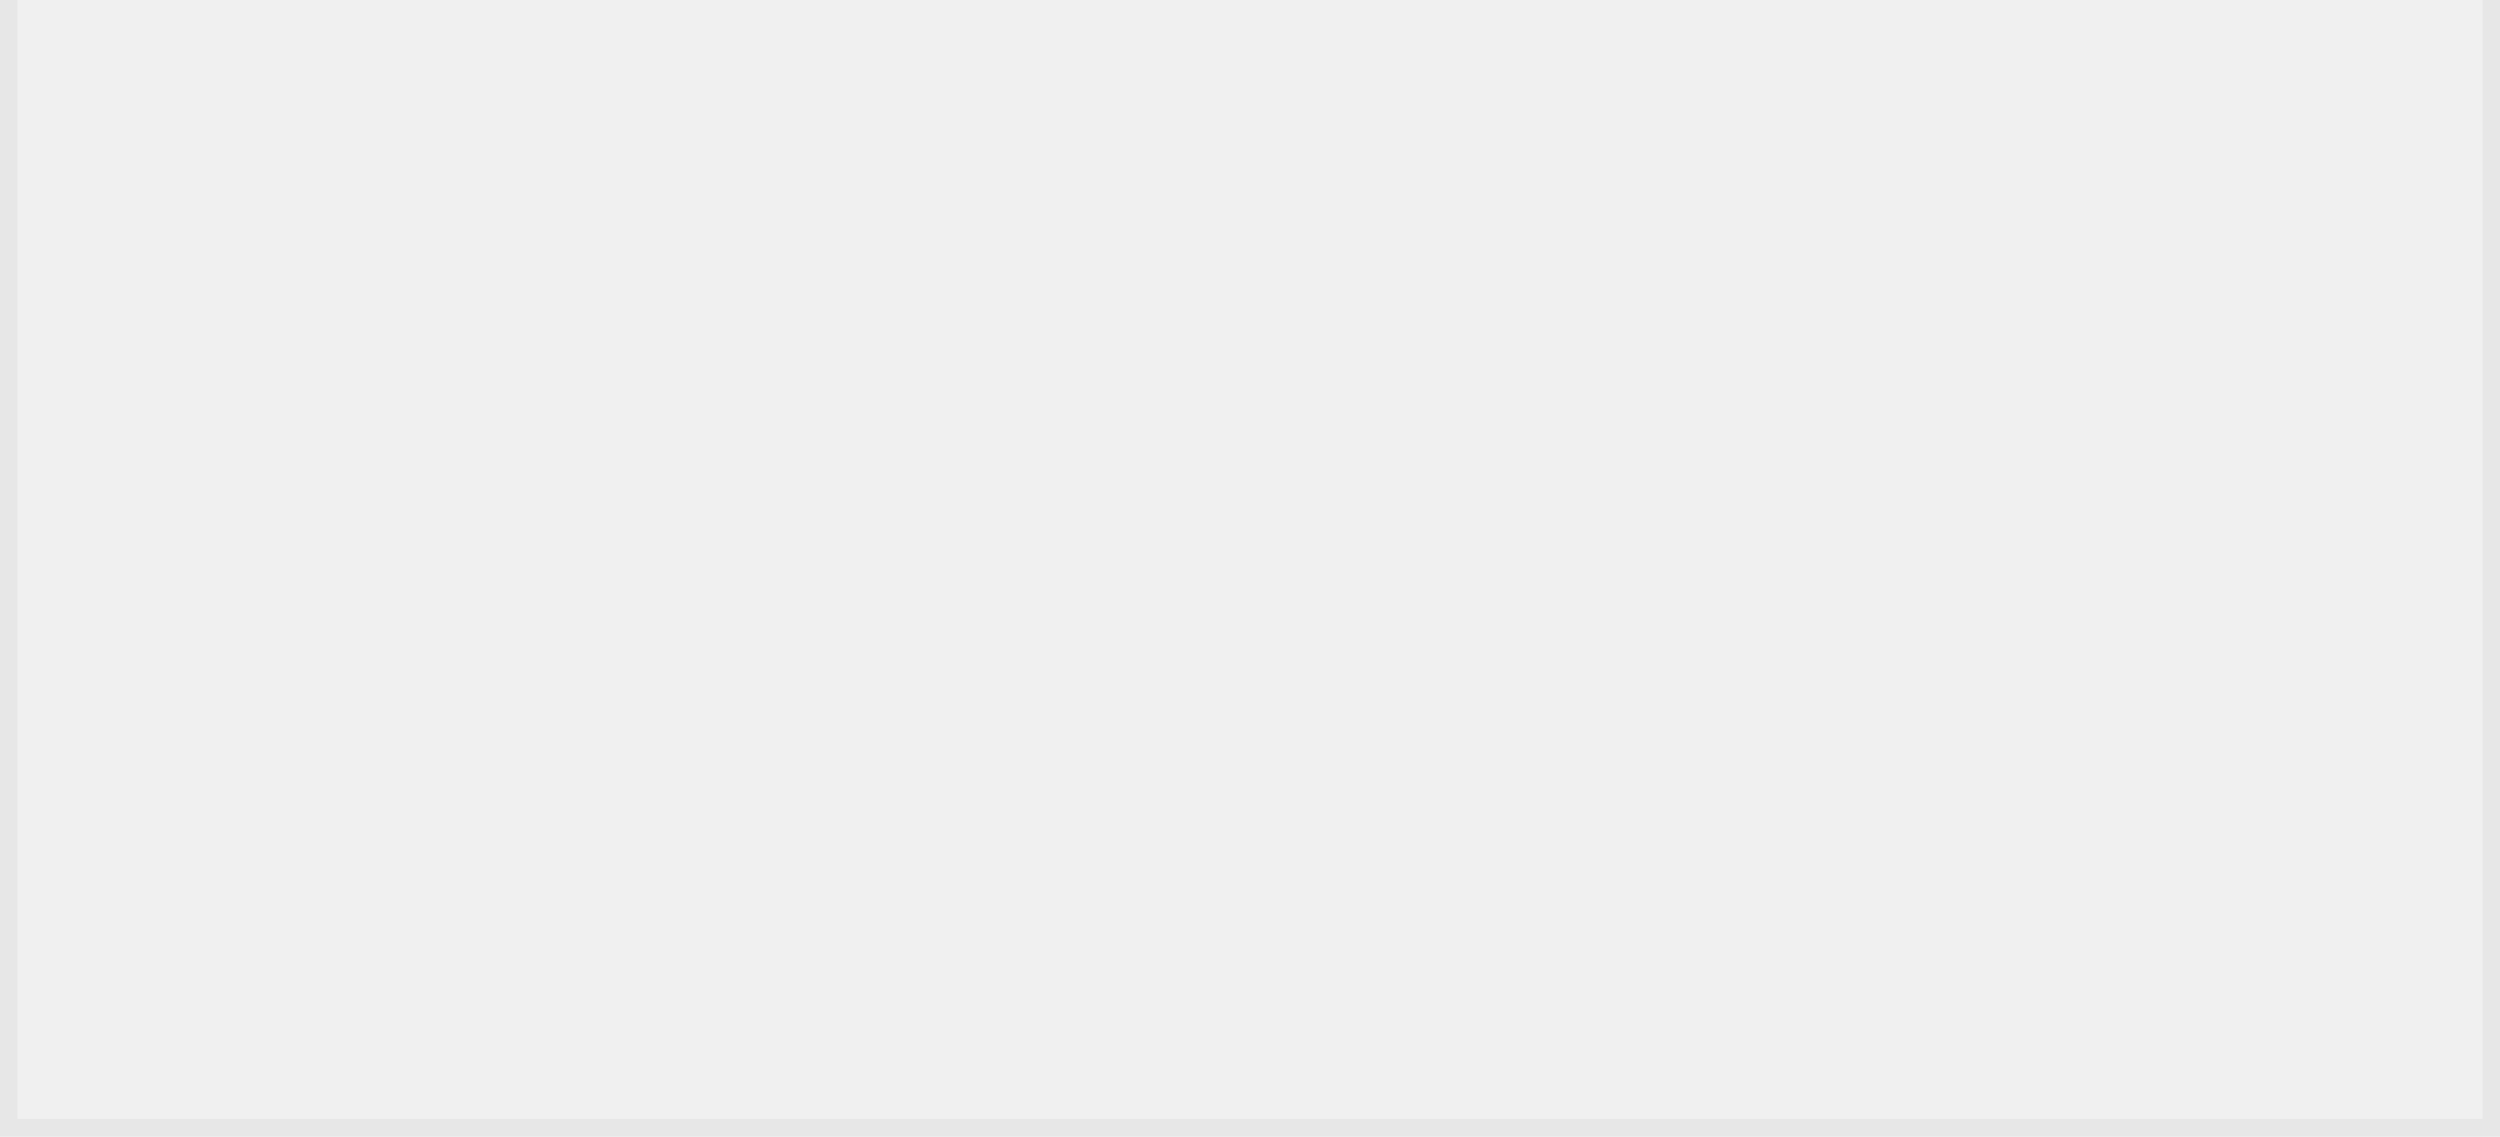
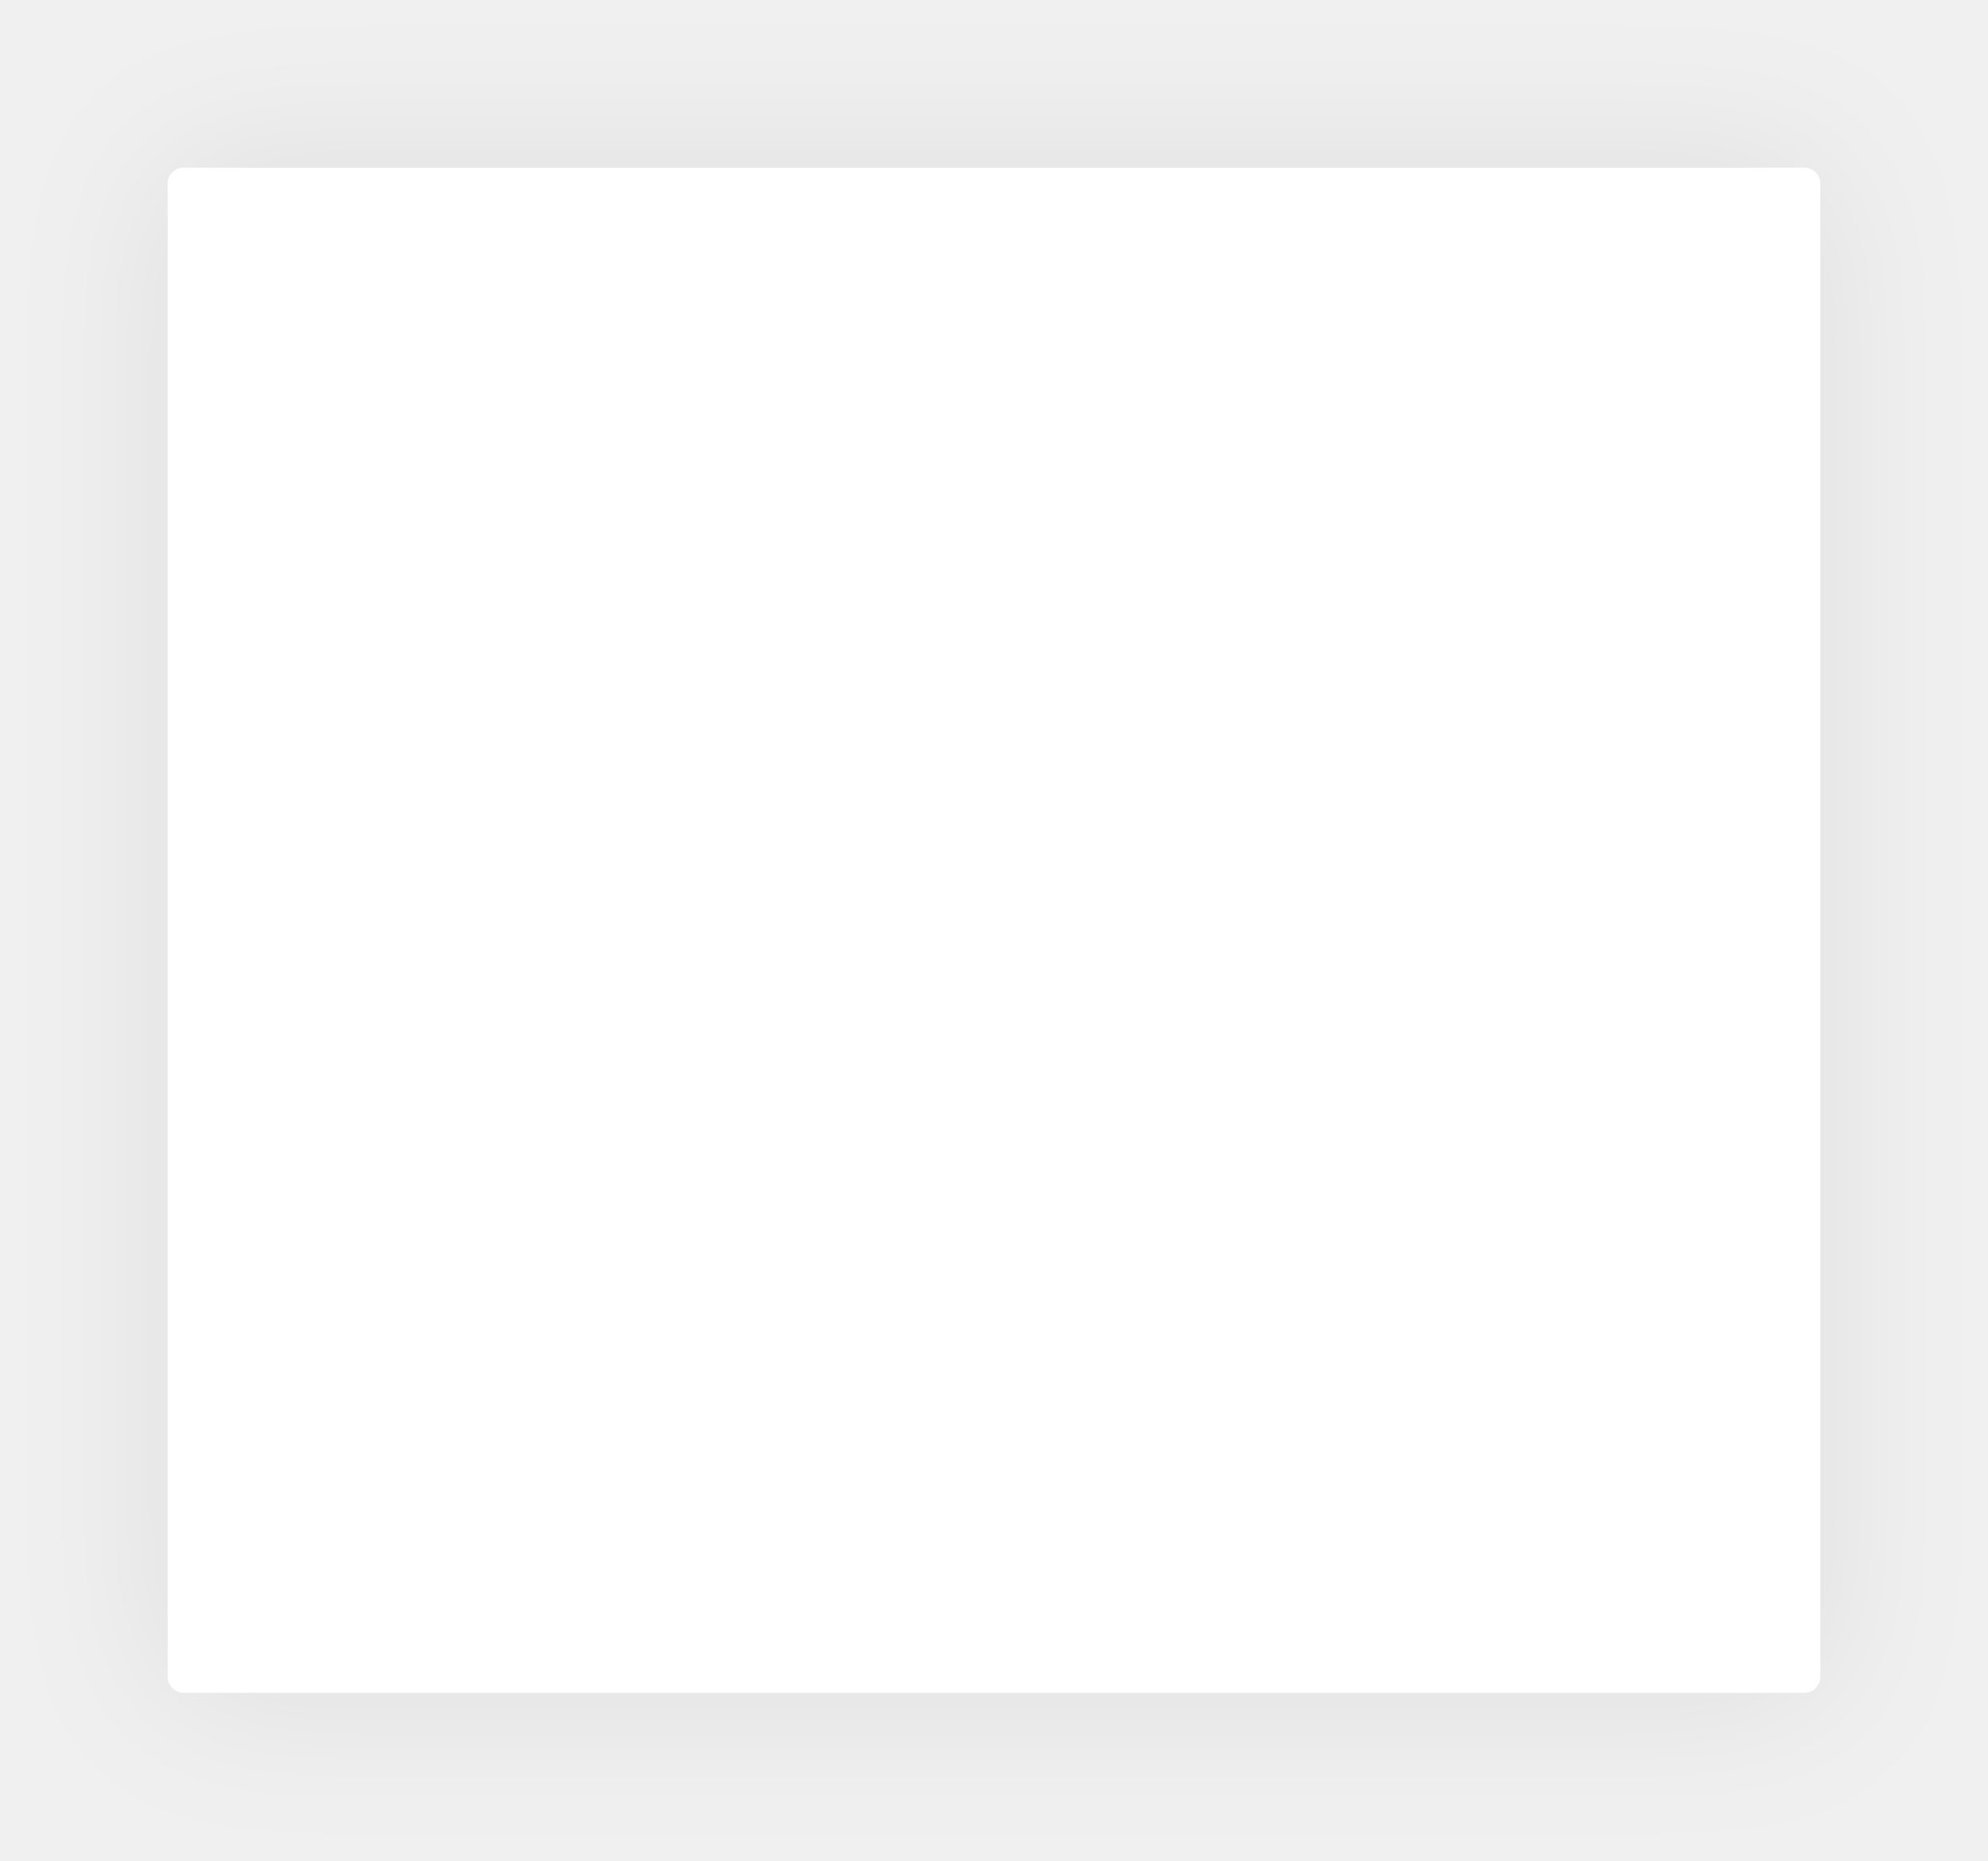
- <svg xmlns="http://www.w3.org/2000/svg" version="1.1" width="143px" height="65px">
-   <g transform="matrix(1 0 0 1 -1666 -4717 )">
-     <path d="M 1667 4717  L 1808 4717  L 1808 4781  L 1667 4781  L 1667 4717  Z " fill-rule="nonzero" fill="#797979" stroke="none" fill-opacity="0" />
-     <path d="M 1808.5 4717  L 1808.5 4781.5  L 1666.5 4781.5  L 1666.5 4717  " stroke-width="1" stroke="#797979" fill="none" stroke-opacity="0.071" />
+ <svg xmlns="http://www.w3.org/2000/svg" xmlns:xlink="http://www.w3.org/1999/xlink" version="1.1" width="249px" height="233px">
+   <defs>
+     <filter x="1283px" y="143px" width="249px" height="233px" filterUnits="userSpaceOnUse" id="filter1162">
+       <feOffset dx="0" dy="0" in="SourceAlpha" result="shadowOffsetInner" />
+       <feGaussianBlur stdDeviation="10" in="shadowOffsetInner" result="shadowGaussian" />
+       <feComposite in2="shadowGaussian" operator="atop" in="SourceAlpha" result="shadowComposite" />
+       <feColorMatrix type="matrix" values="0 0 0 0 0  0 0 0 0 0  0 0 0 0 0  0 0 0 0.071 0  " in="shadowComposite" />
+     </filter>
+     <g id="widget1163">
+       <path d="M 1304 166  A 2 2 0 0 1 1306 164 L 1509 164  A 2 2 0 0 1 1511 166 L 1511 353  A 2 2 0 0 1 1509 355 L 1306 355  A 2 2 0 0 1 1304 353 L 1304 166  Z " fill-rule="nonzero" fill="#ffffff" stroke="none" />
+     </g>
+   </defs>
+   <g transform="matrix(1 0 0 1 -1283 -143 )">
+     <use xlink:href="#widget1163" filter="url(#filter1162)" />
+     <use xlink:href="#widget1163" />
  </g>
</svg>
